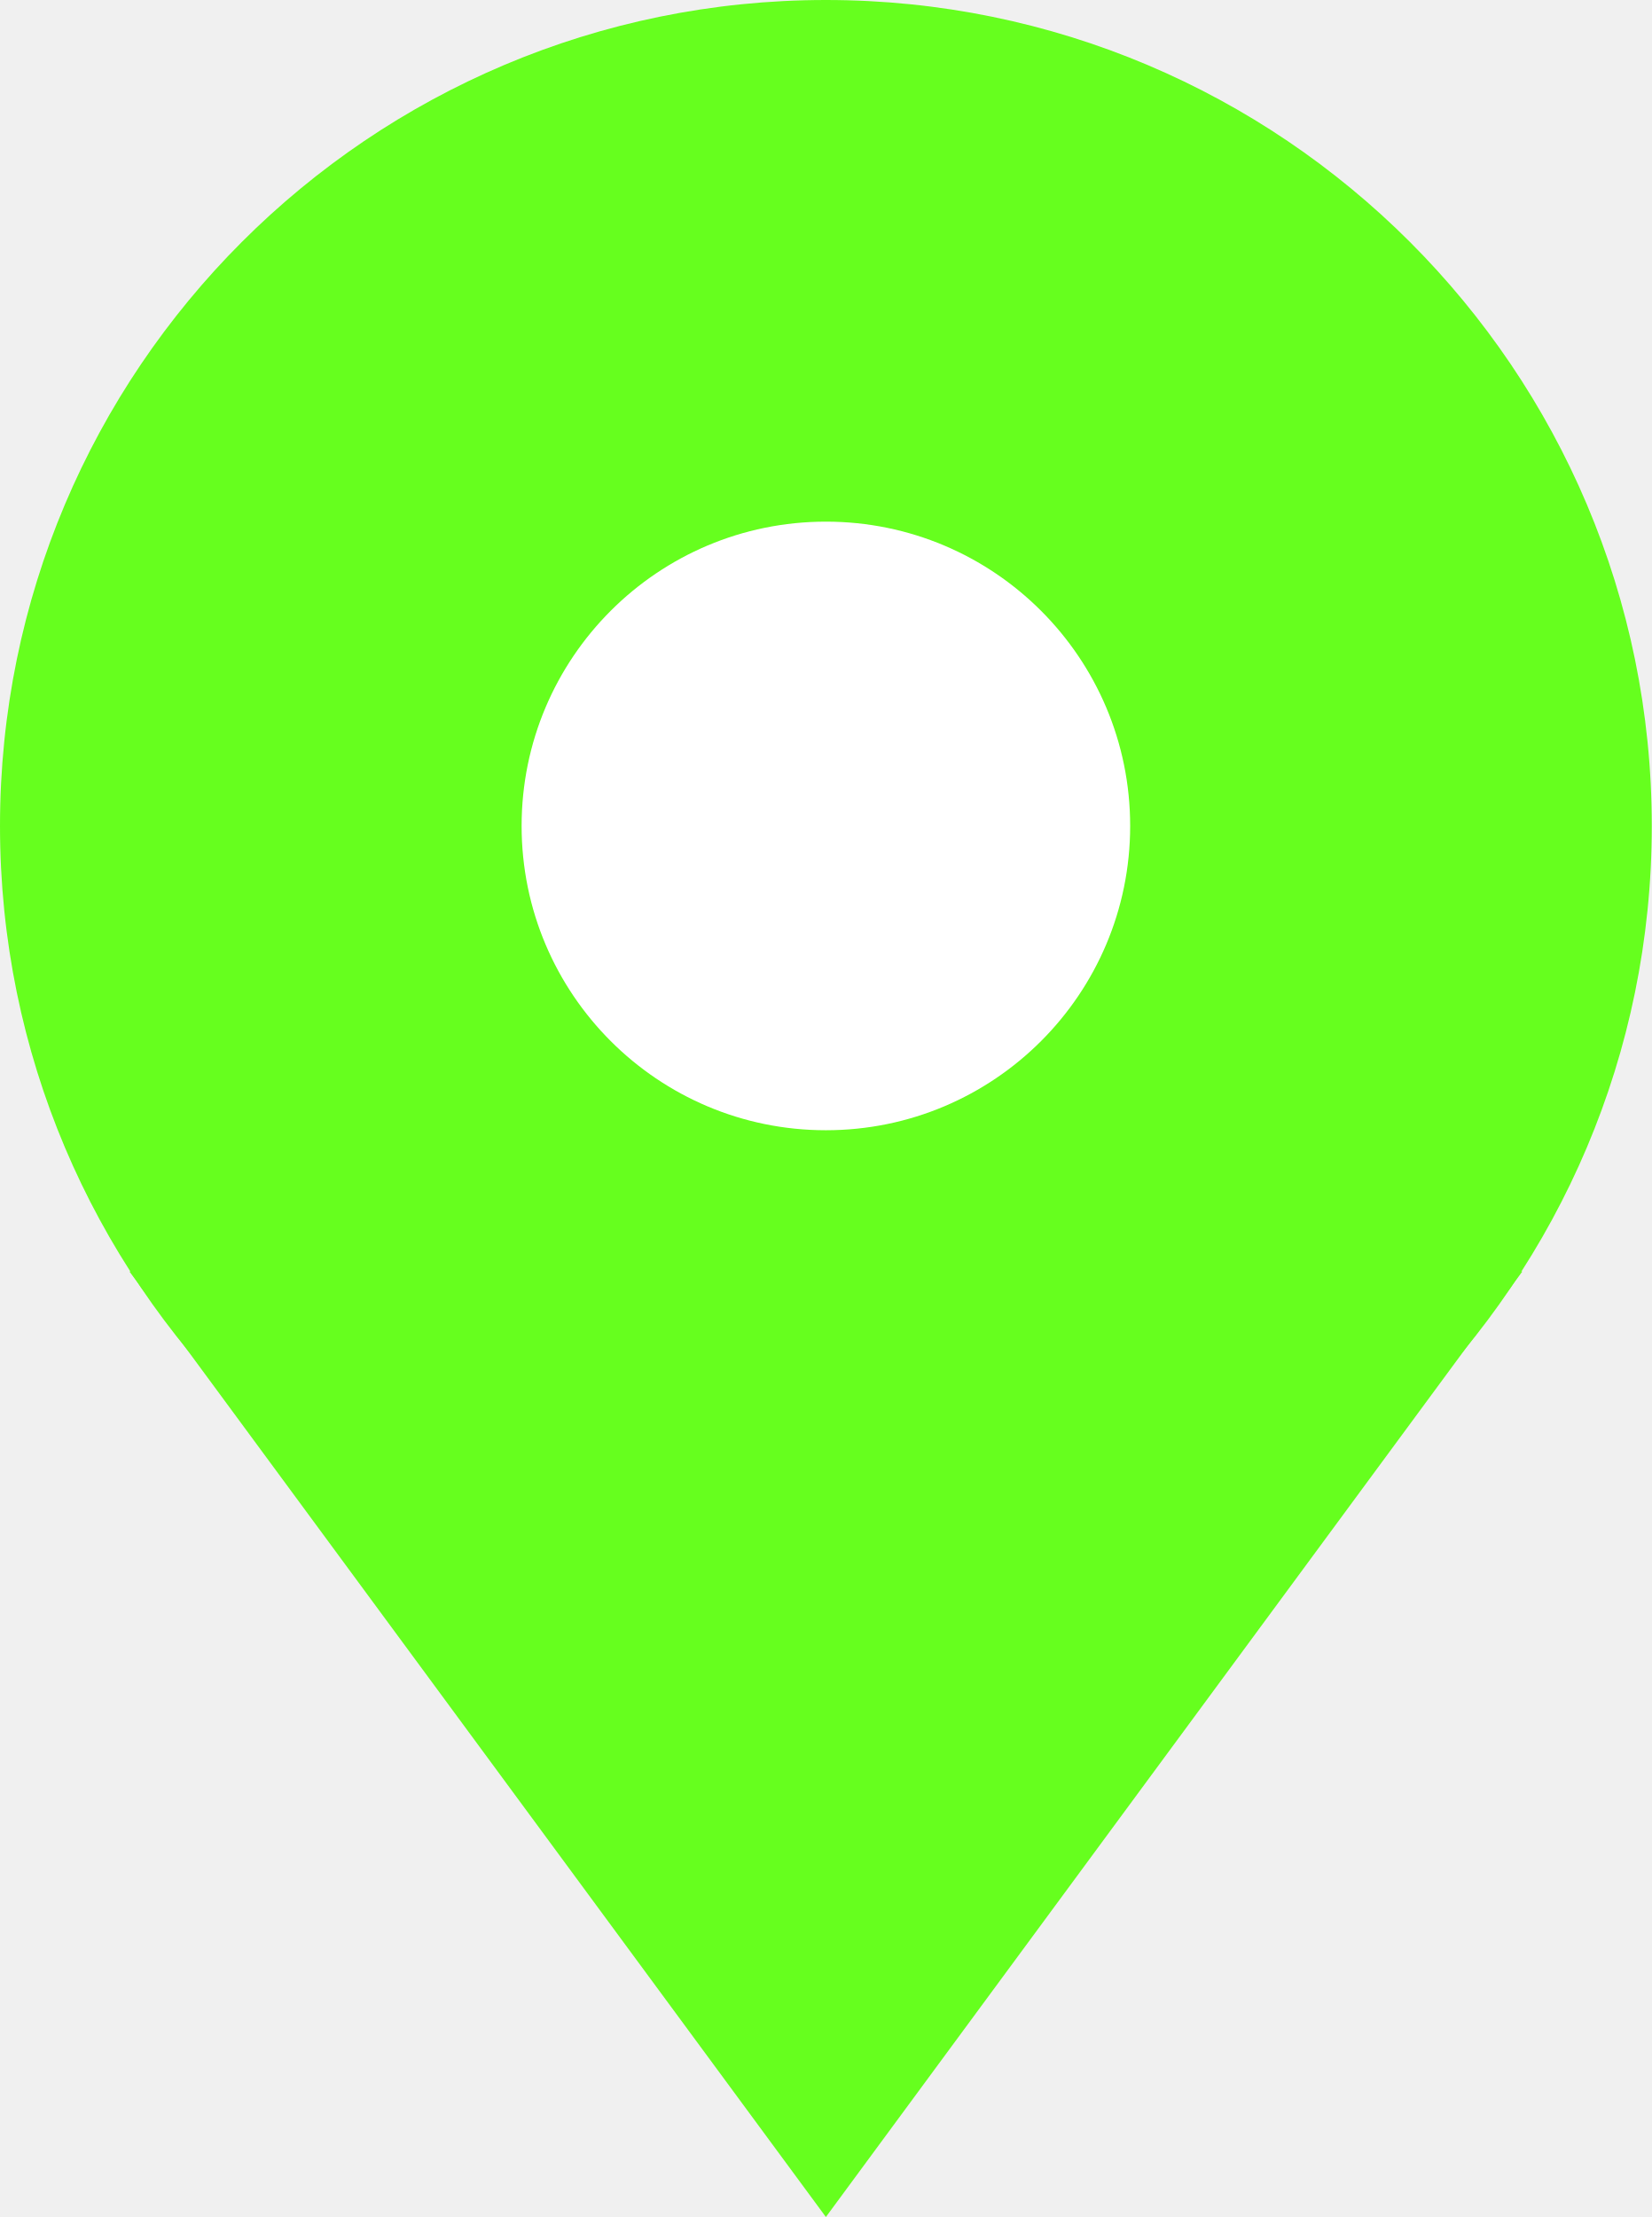
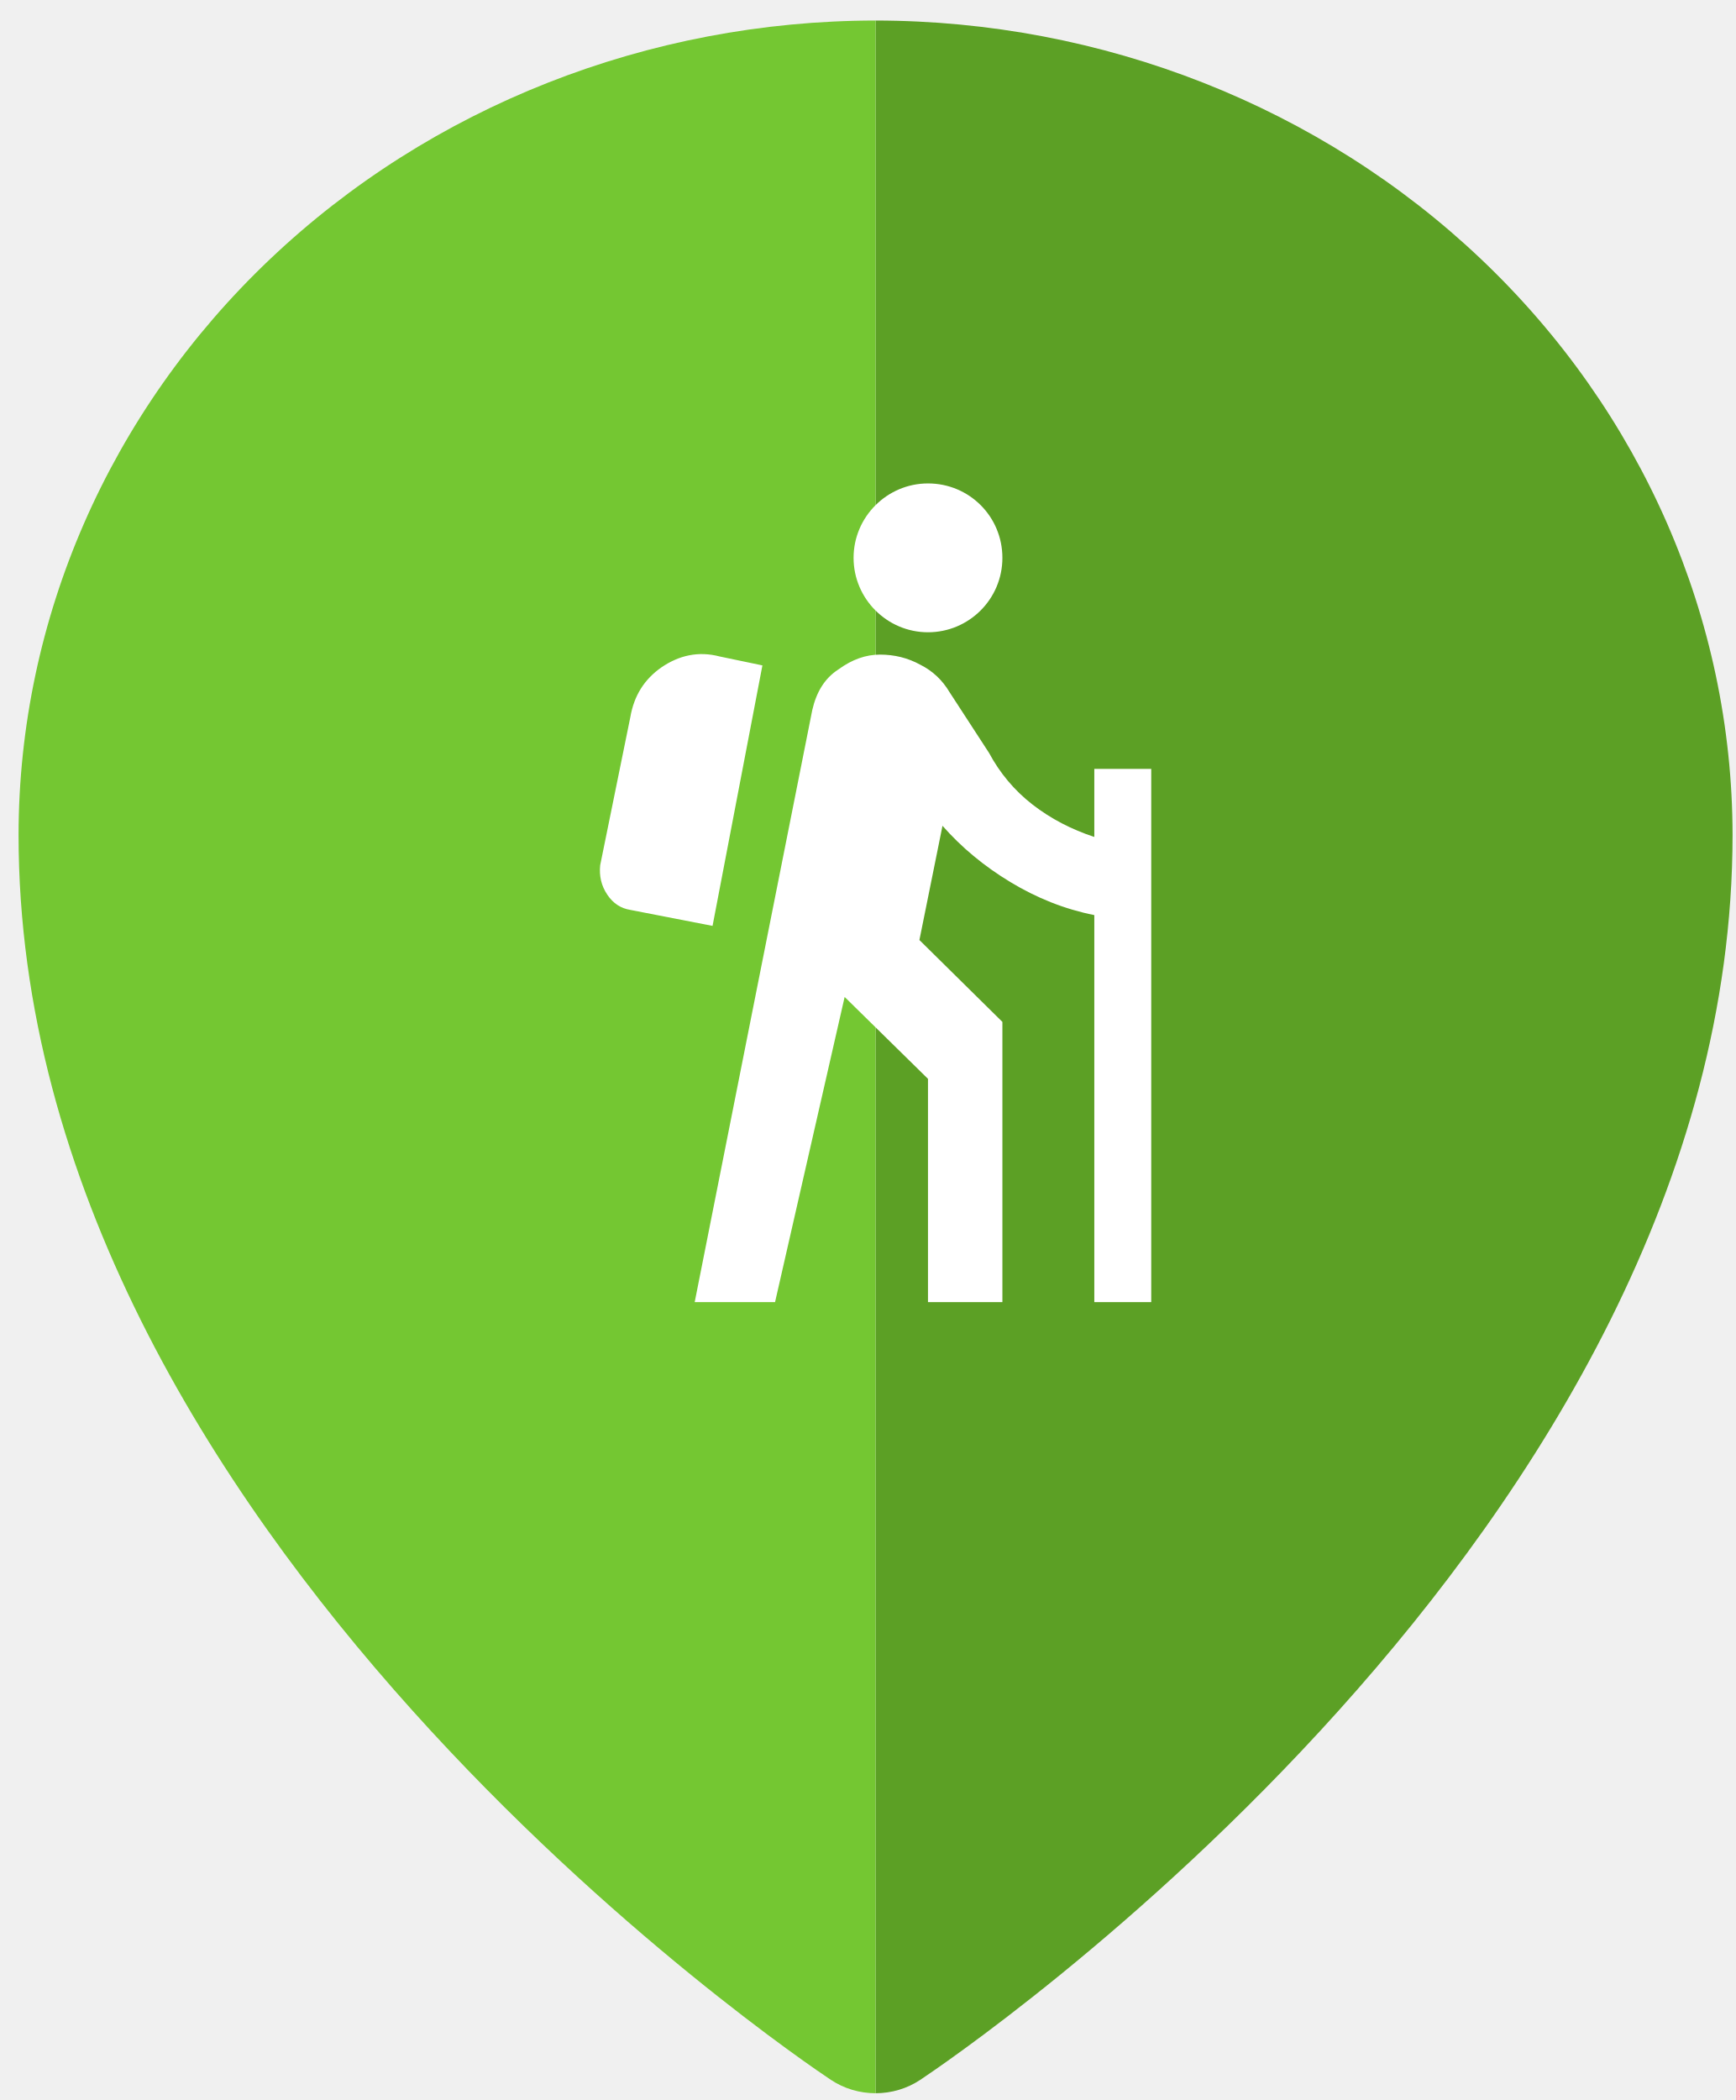
- <svg xmlns="http://www.w3.org/2000/svg" width="76" height="102" viewBox="0 0 76 102" fill="none">
-   <rect width="76" height="76" rx="38" fill="#66FF1E" />
-   <rect x="24" y="24" width="28" height="28" rx="14" fill="white" />
-   <path d="M38 102L70.043 58.5H5.957L38 102Z" fill="#66FF1E" />
+ <svg xmlns="http://www.w3.org/2000/svg" width="81" height="98" viewBox="0 0 81 98" fill="none">
+   <path fill-rule="evenodd" clip-rule="evenodd" d="M40.866 0.958C51.471 0.969 61.639 4.977 69.137 12.101C76.636 19.224 80.854 28.883 80.866 38.958C80.866 71.474 44.503 96.031 42.953 97.059C42.341 97.466 41.613 97.684 40.866 97.684L40.866 0.958Z" fill="#5CA025" />
+   <path fill-rule="evenodd" clip-rule="evenodd" d="M40.866 0.958C30.261 0.969 20.094 4.977 12.595 12.101C5.096 19.224 0.878 28.883 0.866 38.958C0.866 71.474 37.23 96.031 38.78 97.059C39.391 97.466 40.12 97.684 40.866 97.684L40.866 0.958Z" fill="#74C732" />
+   <path d="M51.076 35.88H53.733V60.766H51.076V42.705C49.686 42.427 48.384 41.906 47.151 41.159C45.918 40.412 44.876 39.544 43.99 38.537L42.913 43.868L46.786 47.689V60.766H43.313V50.346L39.423 46.525L36.175 60.766H32.424C32.424 60.766 37.86 33.361 37.912 33.136C38.103 32.302 38.485 31.66 39.127 31.243C39.77 30.774 40.413 30.548 41.072 30.548C41.75 30.548 42.375 30.704 42.948 31.017C43.538 31.312 43.99 31.746 44.32 32.302L46.161 35.133C46.664 36.071 47.342 36.887 48.193 37.547C49.044 38.207 50.016 38.71 51.076 39.058V35.88ZM35.585 31.052L33.588 30.635C32.598 30.375 31.695 30.583 30.878 31.139C30.08 31.694 29.593 32.458 29.42 33.466L28.013 40.377C27.961 40.881 28.065 41.333 28.343 41.749C28.621 42.166 28.985 42.392 29.42 42.462L33.258 43.208L35.585 31.052ZM43.313 22.56C41.403 22.56 39.84 24.122 39.84 26.033C39.84 27.943 41.403 29.506 43.313 29.506C45.223 29.506 46.786 27.96 46.786 26.033C46.786 24.105 45.24 22.56 43.313 22.56Z" fill="white" />
</svg>
